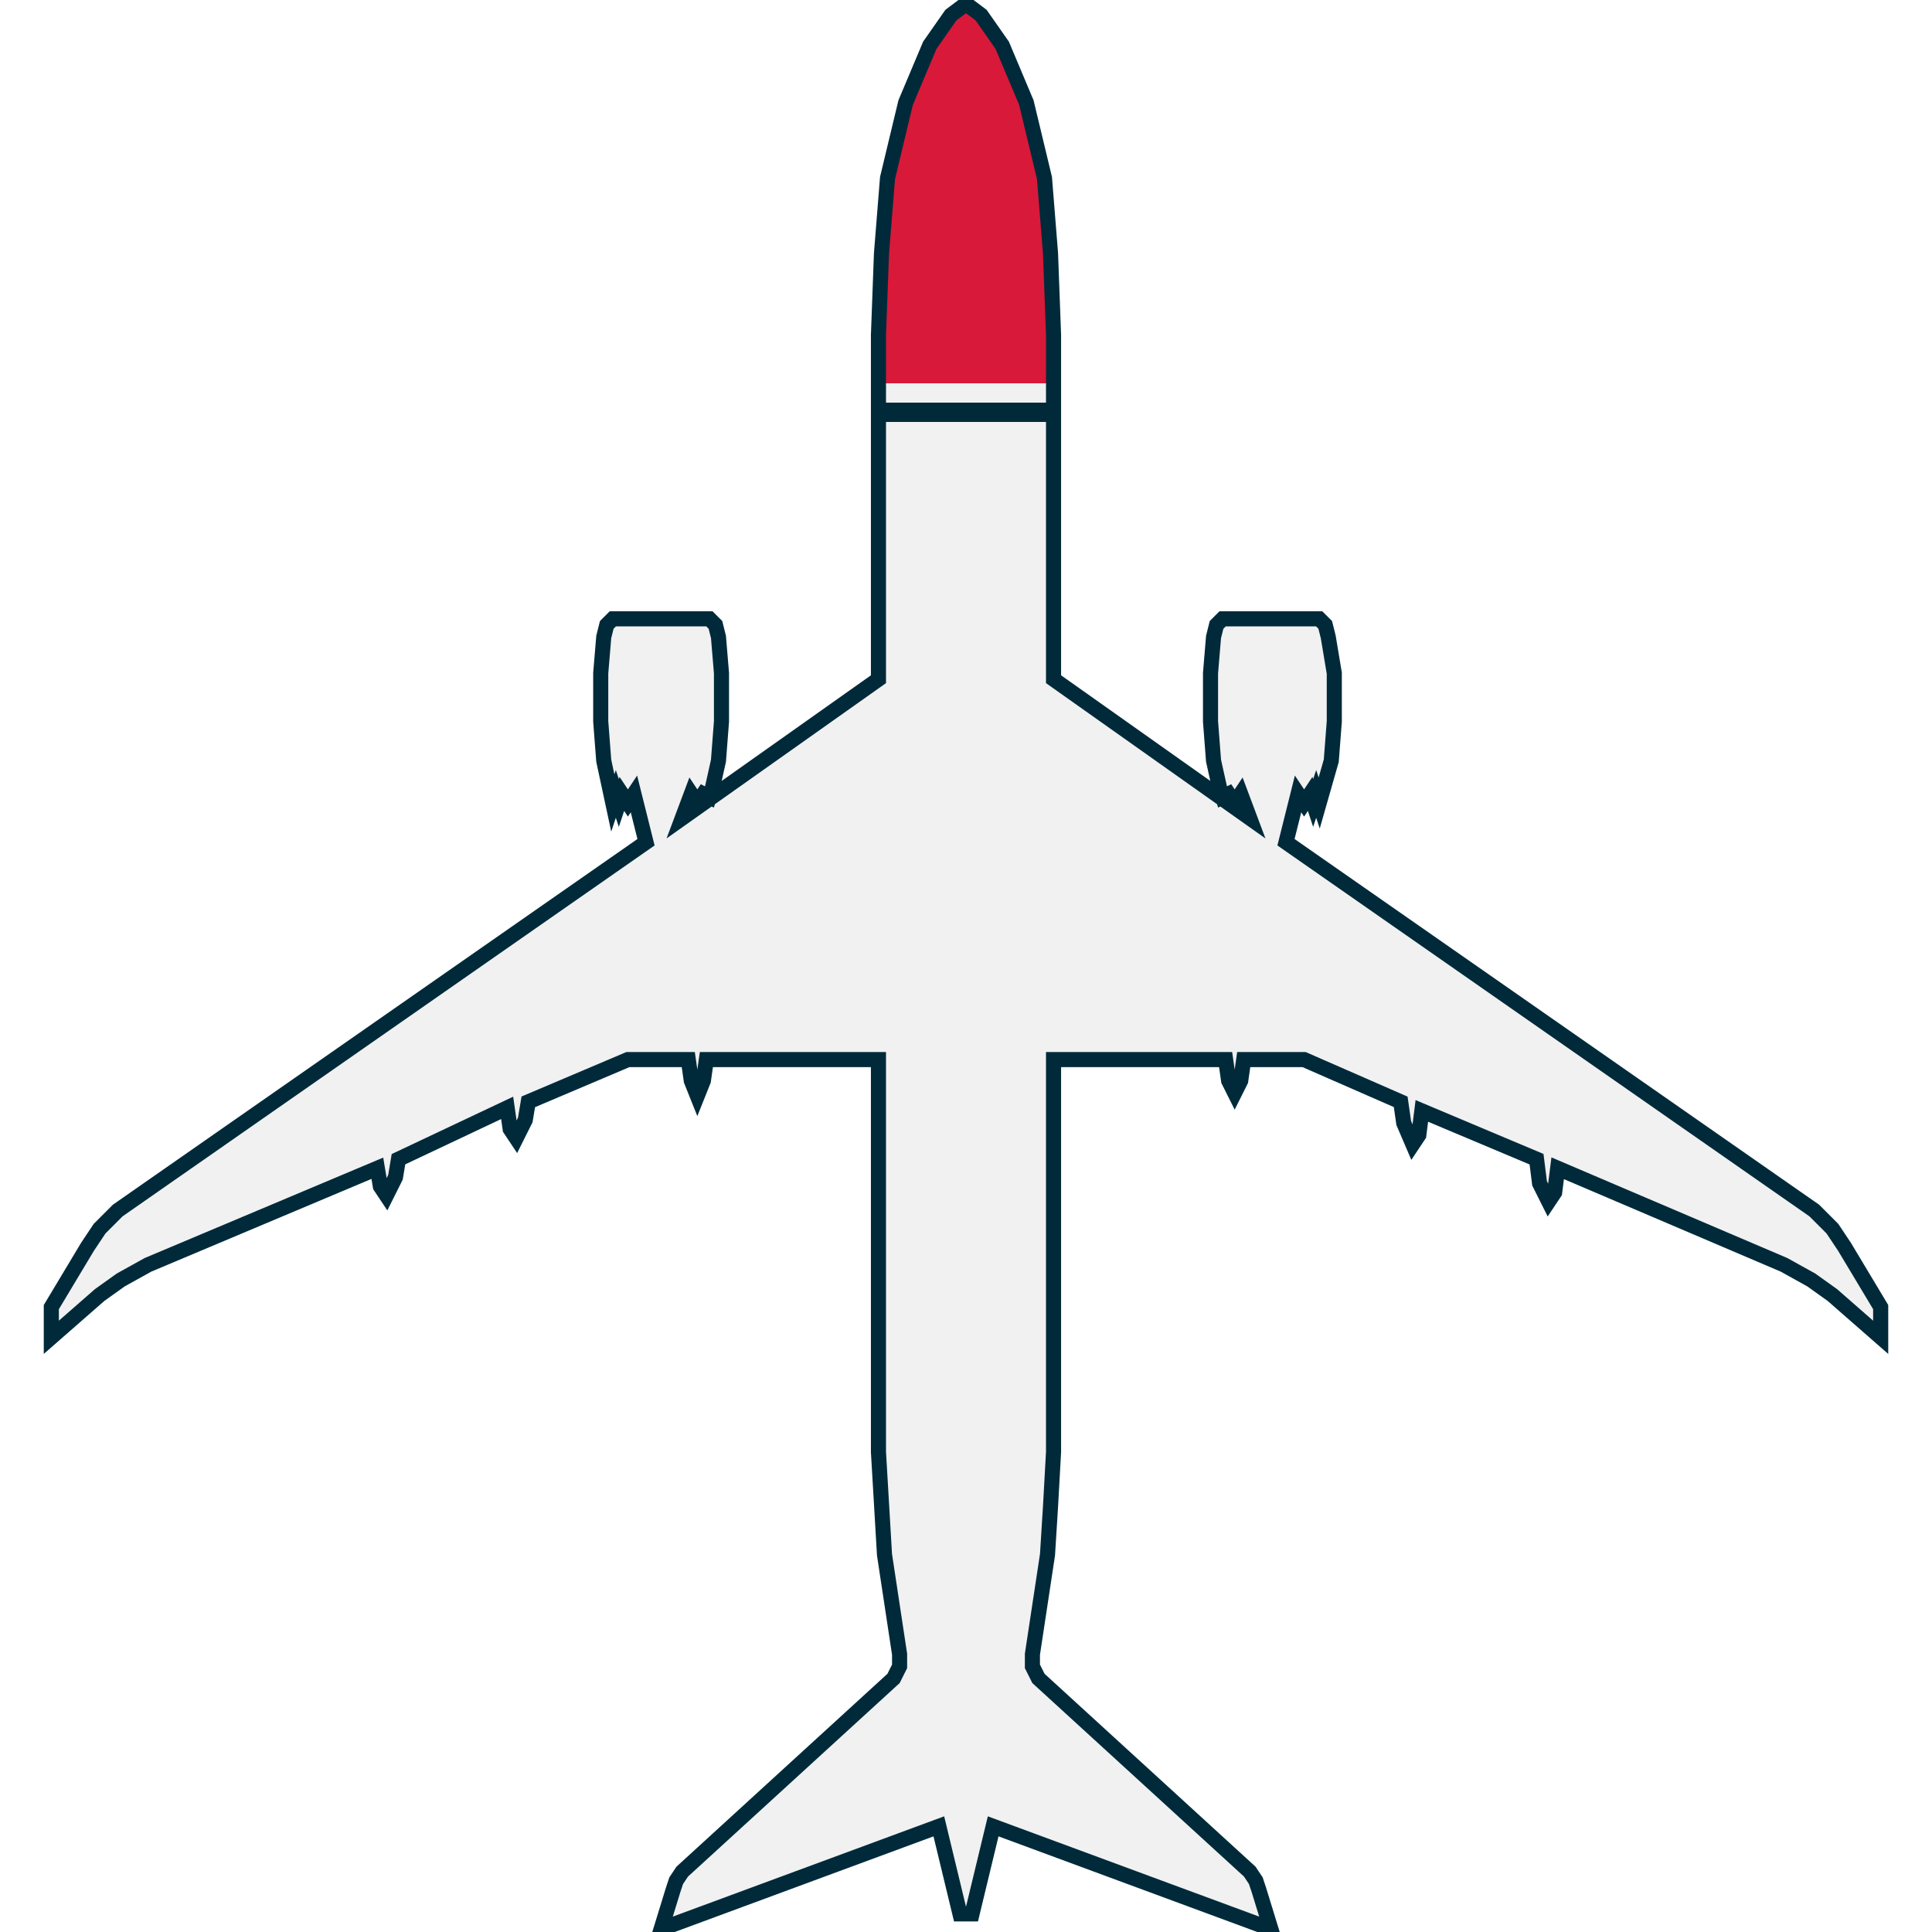
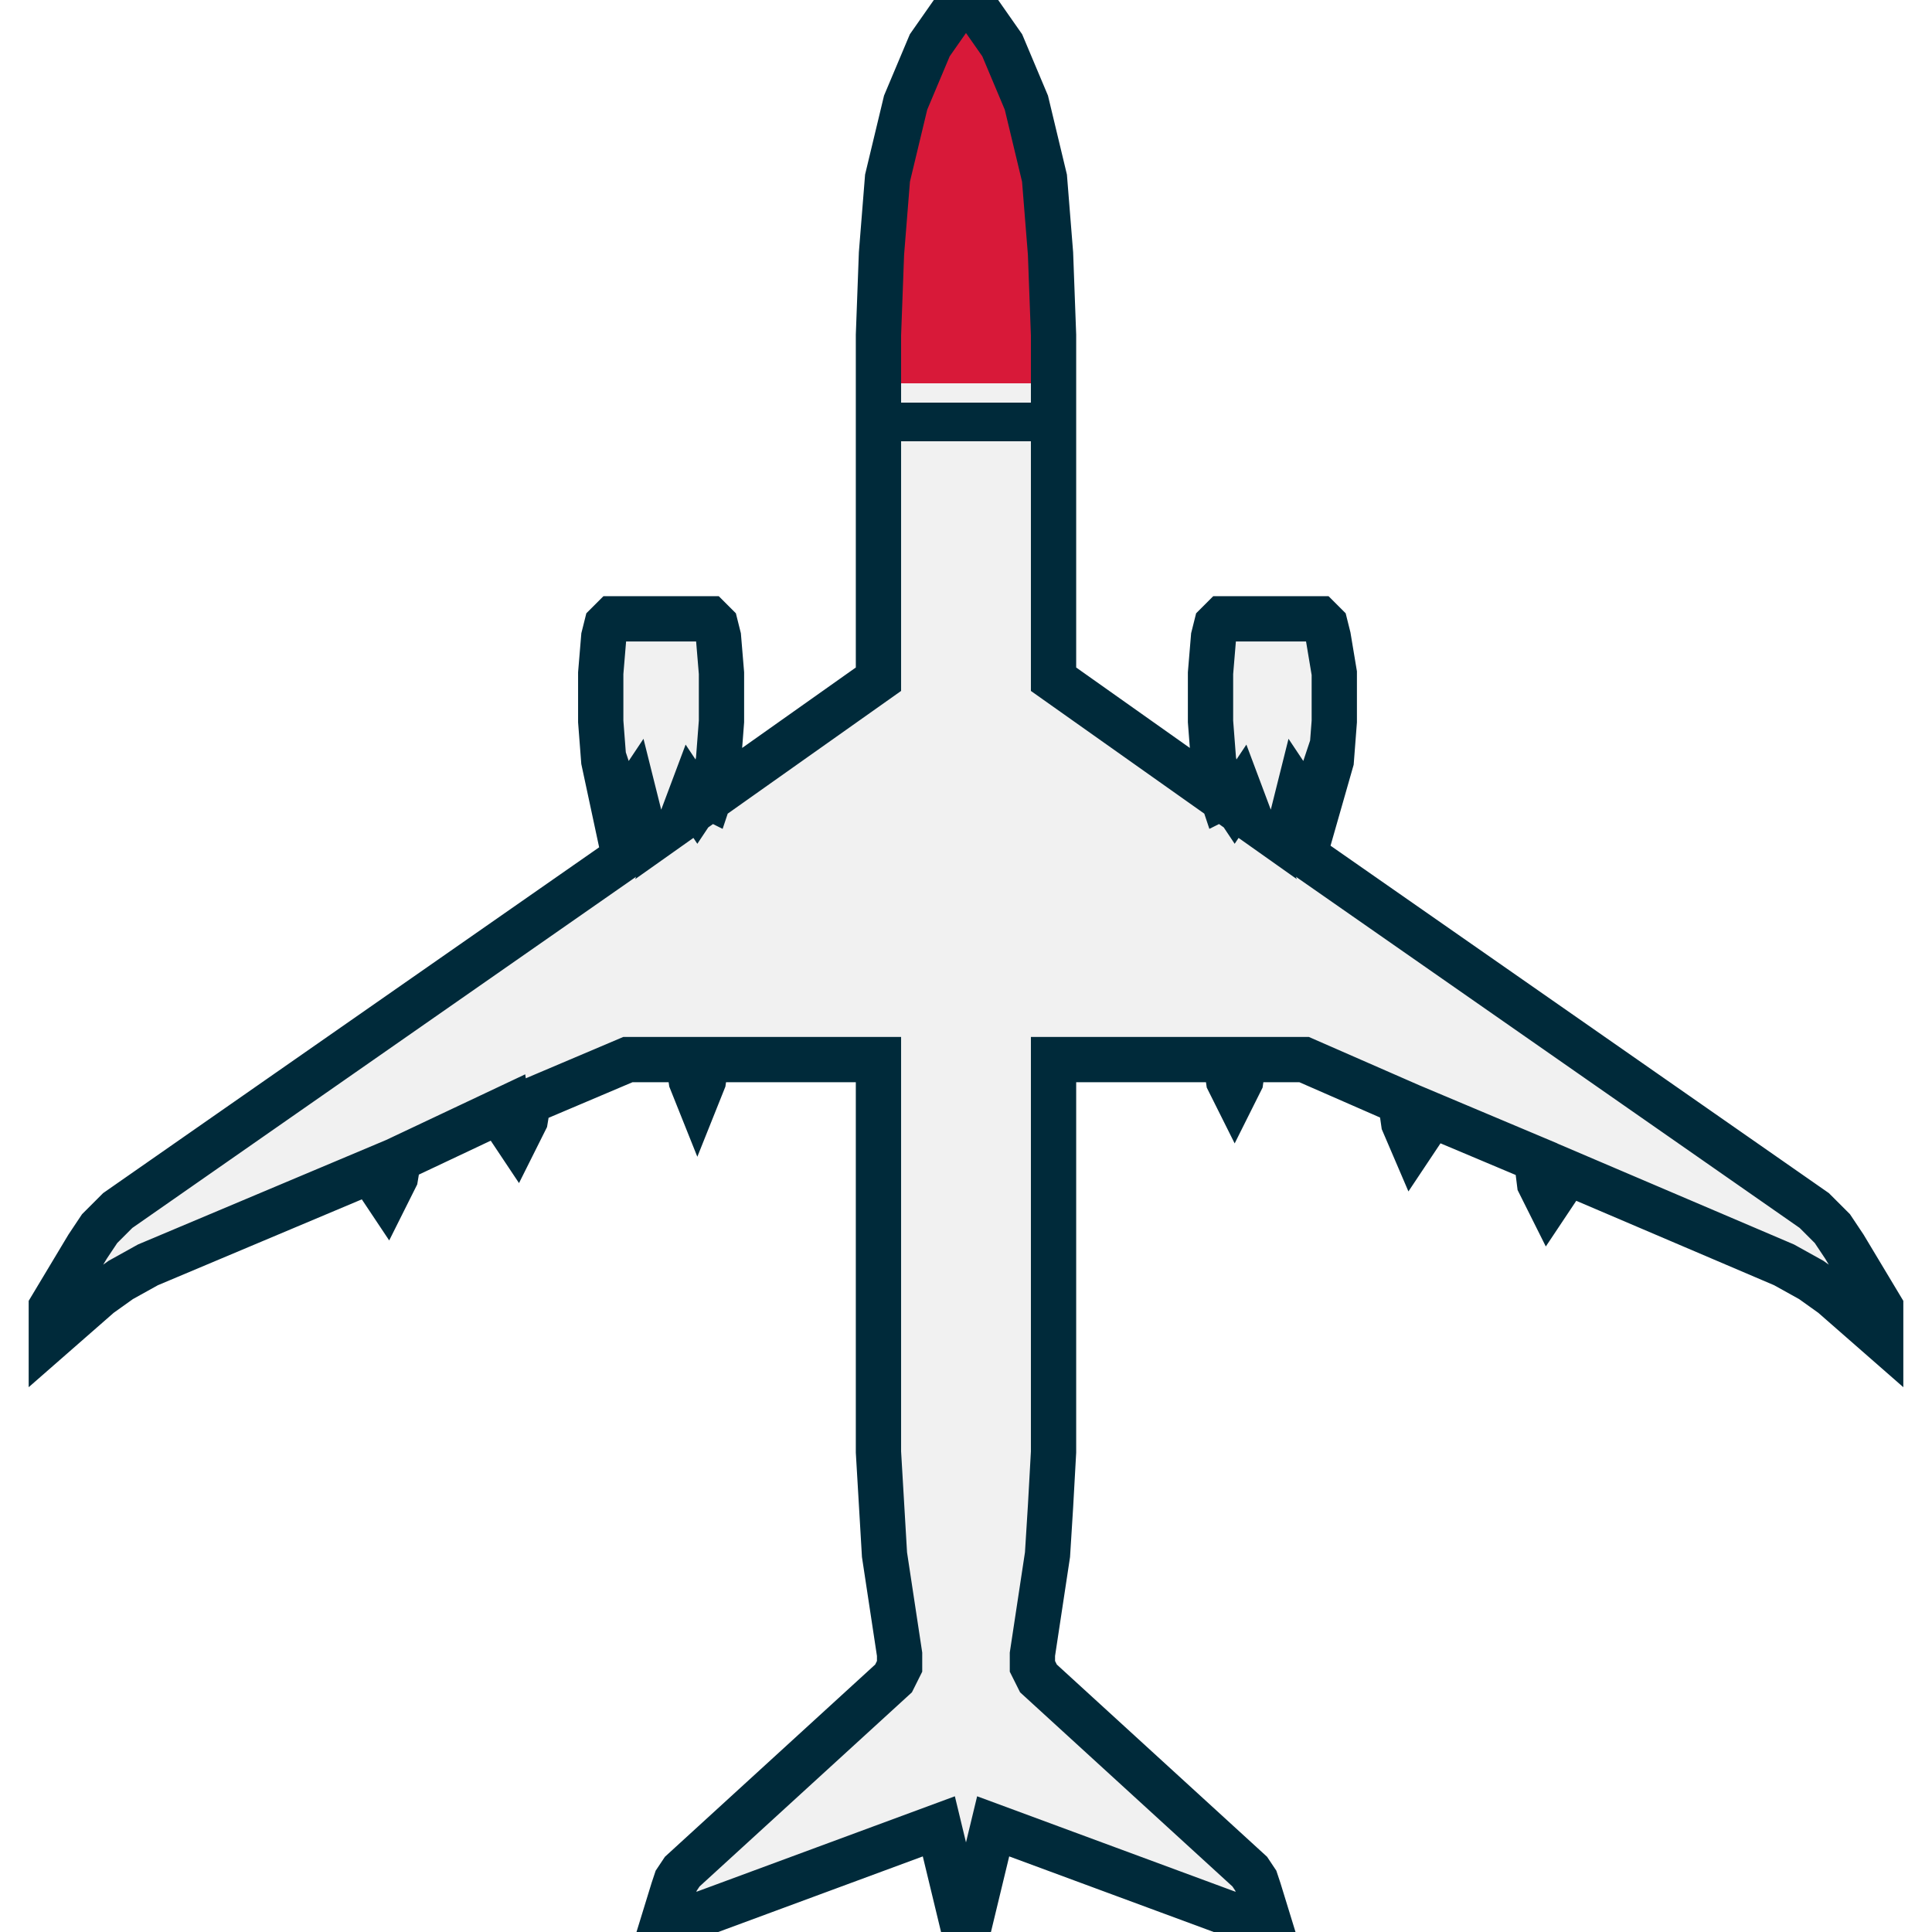
<svg xmlns="http://www.w3.org/2000/svg" viewBox="0 0 64 64">
  <defs>
    <linearGradient id="naxGradient" gradientTransform="rotate(90)">
      <stop offset="20%" stop-color="#d81939" />
      <stop offset="20%" stop-color="#f1f1f1" />
      <stop offset="21%" stop-color="#f1f1f1" />
      <stop offset="21%" stop-color="#002a3a" />
-       <stop offset="22%" stop-color="#002a3a" />
-       <stop offset="22%" stop-color="#f1f1f1" />
+       <stop offset="23%" stop-color="#002a3a" />
+       <stop offset="23%" stop-color="#f1f1f1" />
    </linearGradient>
  </defs>
-   <path fill="url(#naxGradient)" stroke="#002a3a" stroke-width=".5" d="M32 .2h.1l.4.3.7 1 .8 1.9.6 2.5.2 2.5.1 2.7v11.4l6.5 4.6-.3-.8-.2.3-.2-.3-.2.1-.1-.3-.2-.9-.1-1.3v-1.6l.1-1.2.1-.4.2-.2h3.2l.2.2.1.4.2 1.2v1.6l-.1 1.3-.4 1.4-.1-.3-.1.3-.1-.3-.2.3-.2-.3-.4 1.6 17.5 12.2.6.6.4.6 1.2 2v1l-1.6-1.4-.7-.5-.9-.5-7.5-3.2-.1.8-.2.3-.3-.6-.1-.8-3.8-1.6-.1.8-.2.3-.3-.7-.1-.7-3.2-1.4h-2l-.1.7-.2.4-.2-.4-.1-.7h-5.7v13l-.1 1.8-.1 1.6-.5 3.3v.4l.2.4 7 6.4.2.3.1.3.4 1.3-9.2-3.4-.7 2.9h-.4l-.7-2.9-9.2 3.4.4-1.3.1-.3.2-.3 7-6.4.2-.4v-.4l-.5-3.3-.1-1.7-.1-1.7v-13h-5.7l-.1.7-.2.5-.2-.5-.1-.7h-2l-3.3 1.4-.1.6-.3.6-.2-.3-.1-.7-3.6 1.7-.1.6-.3.6-.2-.3-.1-.6-7.6 3.2-.9.5-.7.5-1.6 1.4v-1l1.2-2 .4-.6.6-.6 17.5-12.2-.4-1.6-.2.3-.2-.3-.1.3-.1-.3-.1.3-.3-1.4-.1-1.3v-1.6l.1-1.2.1-.4.2-.2h3.2l.2.2.1.4.1 1.2v1.6l-.1 1.3-.2.9-.1.3-.2-.1-.2.3-.2-.3-.3.8 6.5-4.6V11.1l.1-2.7.2-2.5.6-2.5.8-1.9.7-1 .4-.3z" />
+   <path fill="url(#naxGradient)" stroke="#002a3a" stroke-width="1.5" d="M32 .2h.1l.4.3.7 1 .8 1.9.6 2.5.2 2.5.1 2.7v11.4l6.5 4.6-.3-.8-.2.3-.2-.3-.2.1-.1-.3-.2-.9-.1-1.3v-1.6l.1-1.2.1-.4.2-.2h3.2l.2.2.1.4.2 1.2v1.6l-.1 1.3-.4 1.4-.1-.3-.1.3-.1-.3-.2.3-.2-.3-.4 1.6 17.5 12.2.6.6.4.6 1.2 2v1l-1.6-1.4-.7-.5-.9-.5-7.5-3.2-.1.8-.2.3-.3-.6-.1-.8-3.8-1.6-.1.8-.2.3-.3-.7-.1-.7-3.2-1.4h-2l-.1.7-.2.4-.2-.4-.1-.7h-5.7v13l-.1 1.8-.1 1.6-.5 3.3v.4l.2.4 7 6.4.2.3.1.3.4 1.3-9.2-3.4-.7 2.9h-.4l-.7-2.9-9.2 3.4.4-1.3.1-.3.2-.3 7-6.4.2-.4v-.4l-.5-3.3-.1-1.7-.1-1.7v-13h-5.7l-.1.7-.2.5-.2-.5-.1-.7h-2l-3.3 1.4-.1.6-.3.6-.2-.3-.1-.7-3.6 1.7-.1.6-.3.6-.2-.3-.1-.6-7.6 3.2-.9.5-.7.5-1.6 1.4v-1l1.2-2 .4-.6.6-.6 17.5-12.2-.4-1.6-.2.3-.2-.3-.1.3-.1-.3-.1.3-.3-1.4-.1-1.3v-1.6l.1-1.2.1-.4.2-.2h3.2l.2.2.1.4.1 1.2v1.6l-.1 1.3-.2.9-.1.3-.2-.1-.2.3-.2-.3-.3.8 6.5-4.6V11.1l.1-2.7.2-2.5.6-2.5.8-1.9.7-1 .4-.3z" />
</svg>
